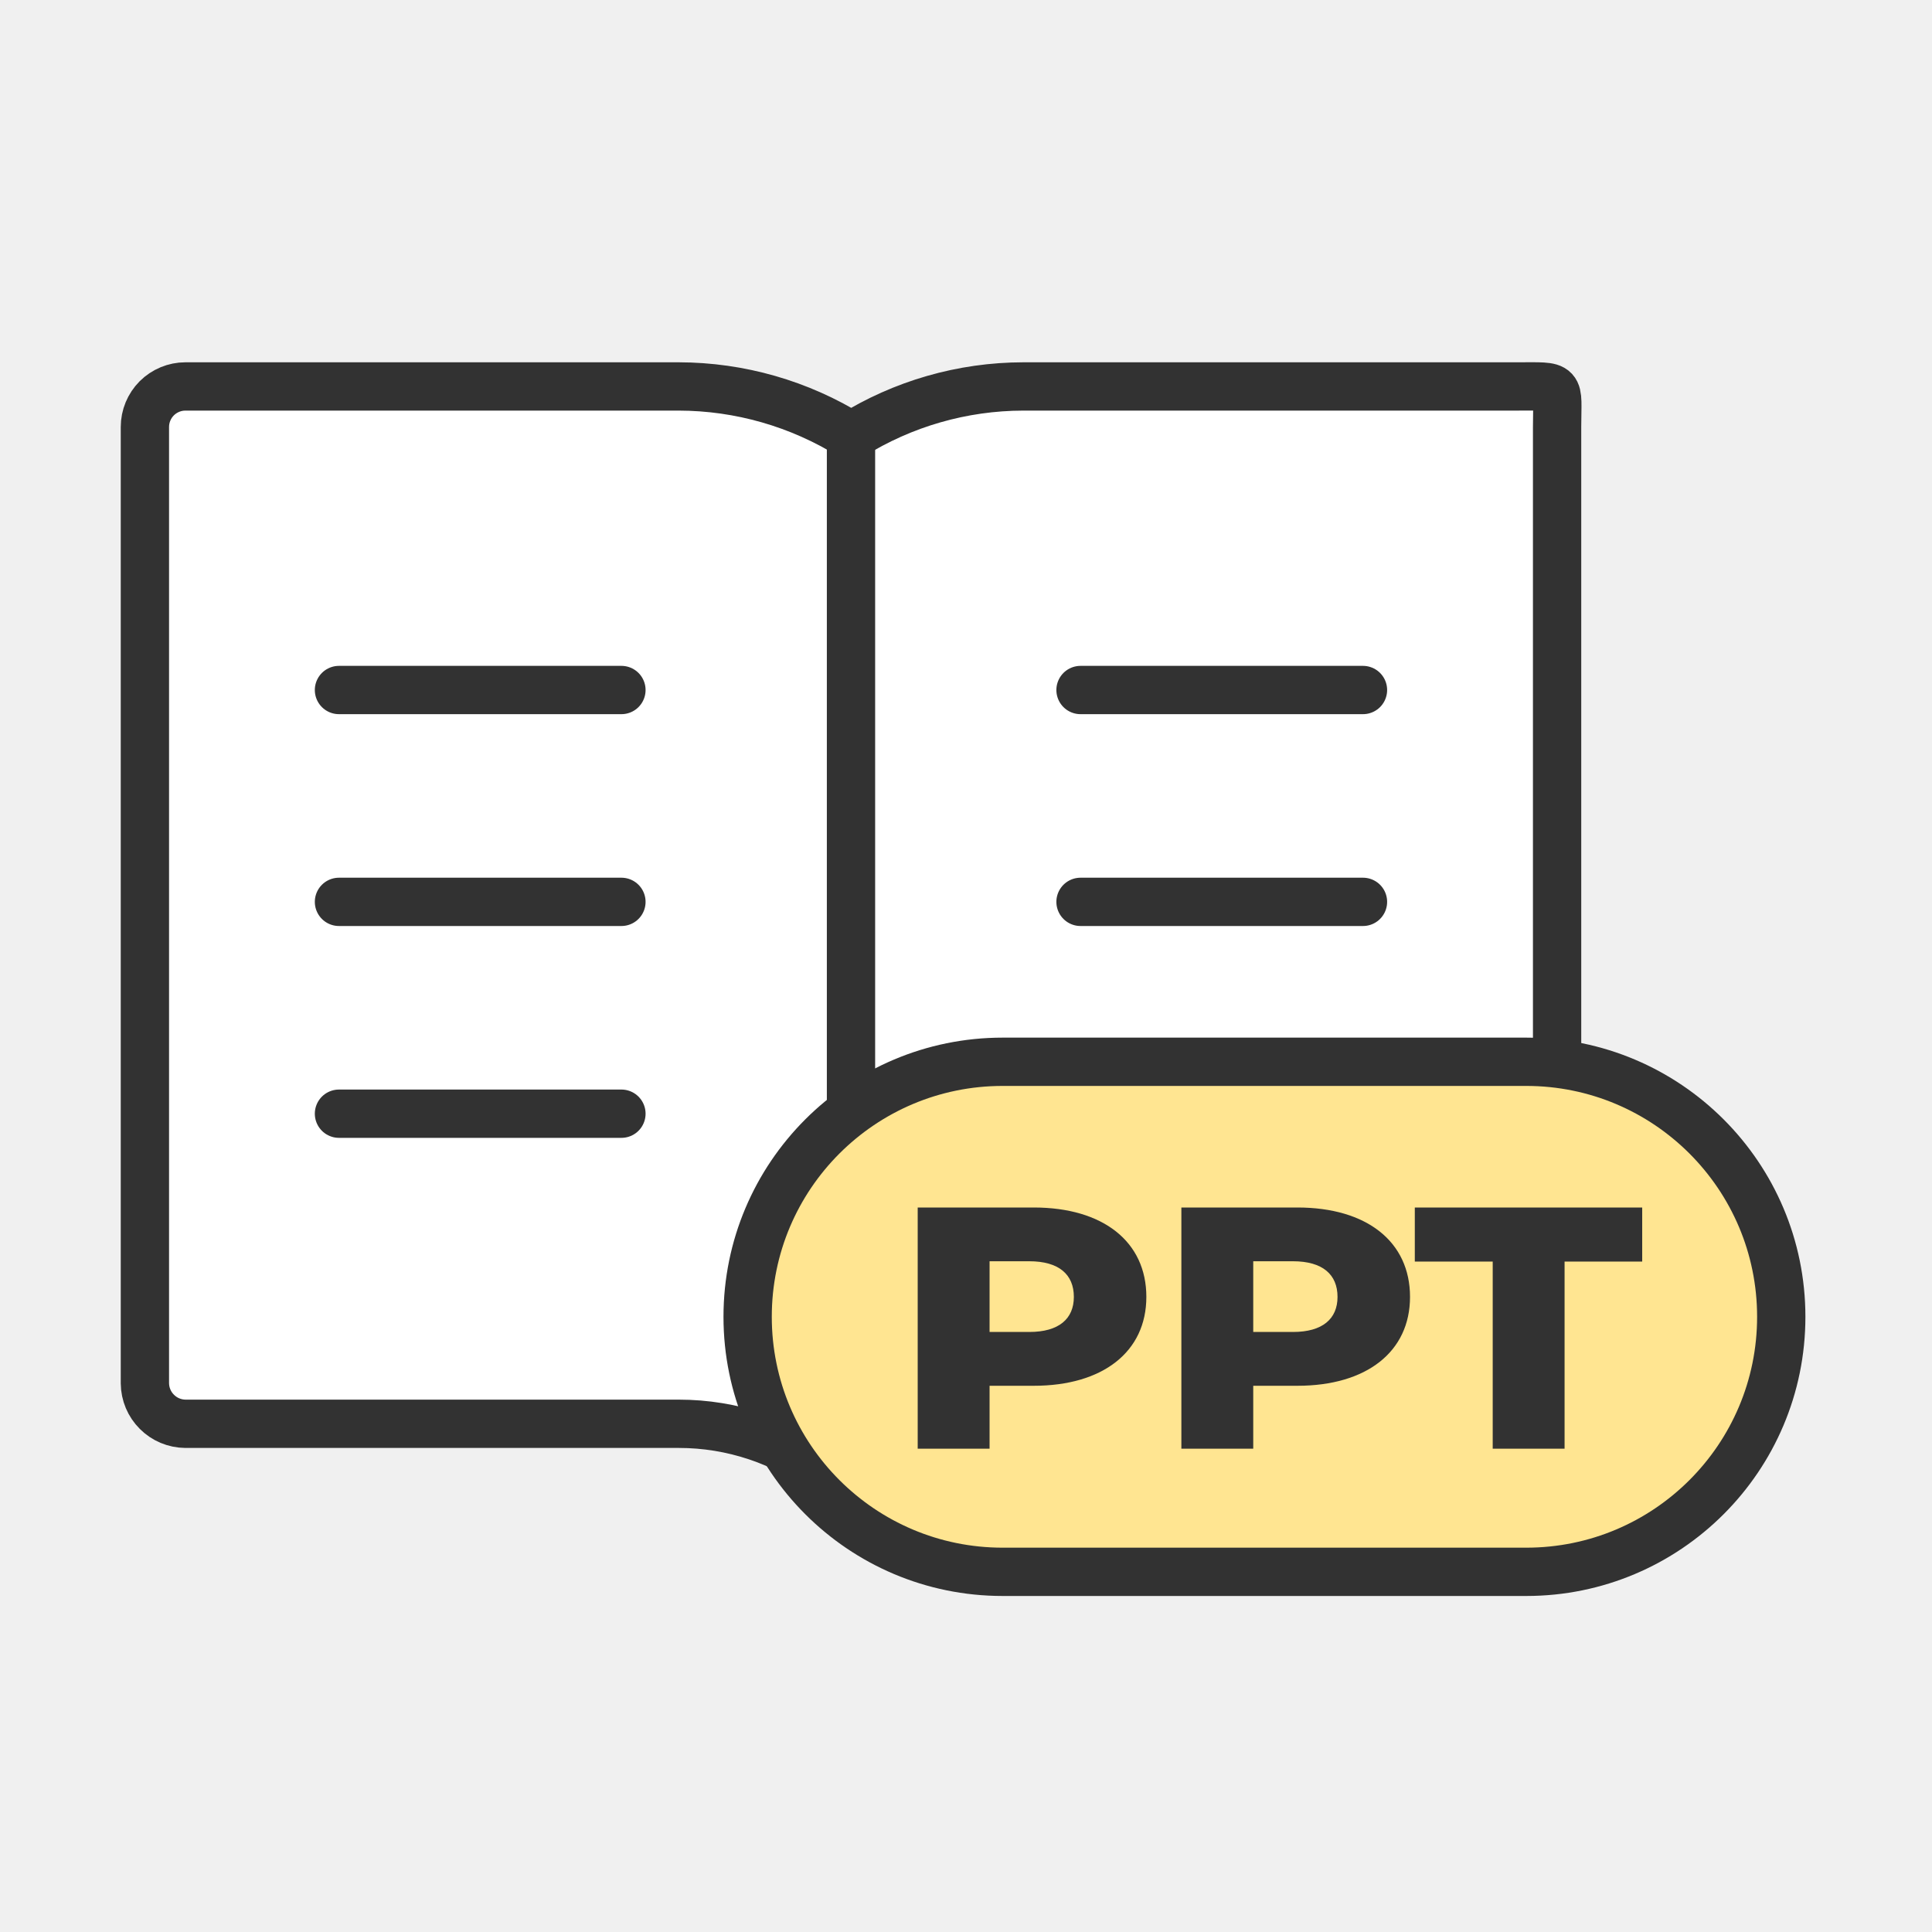
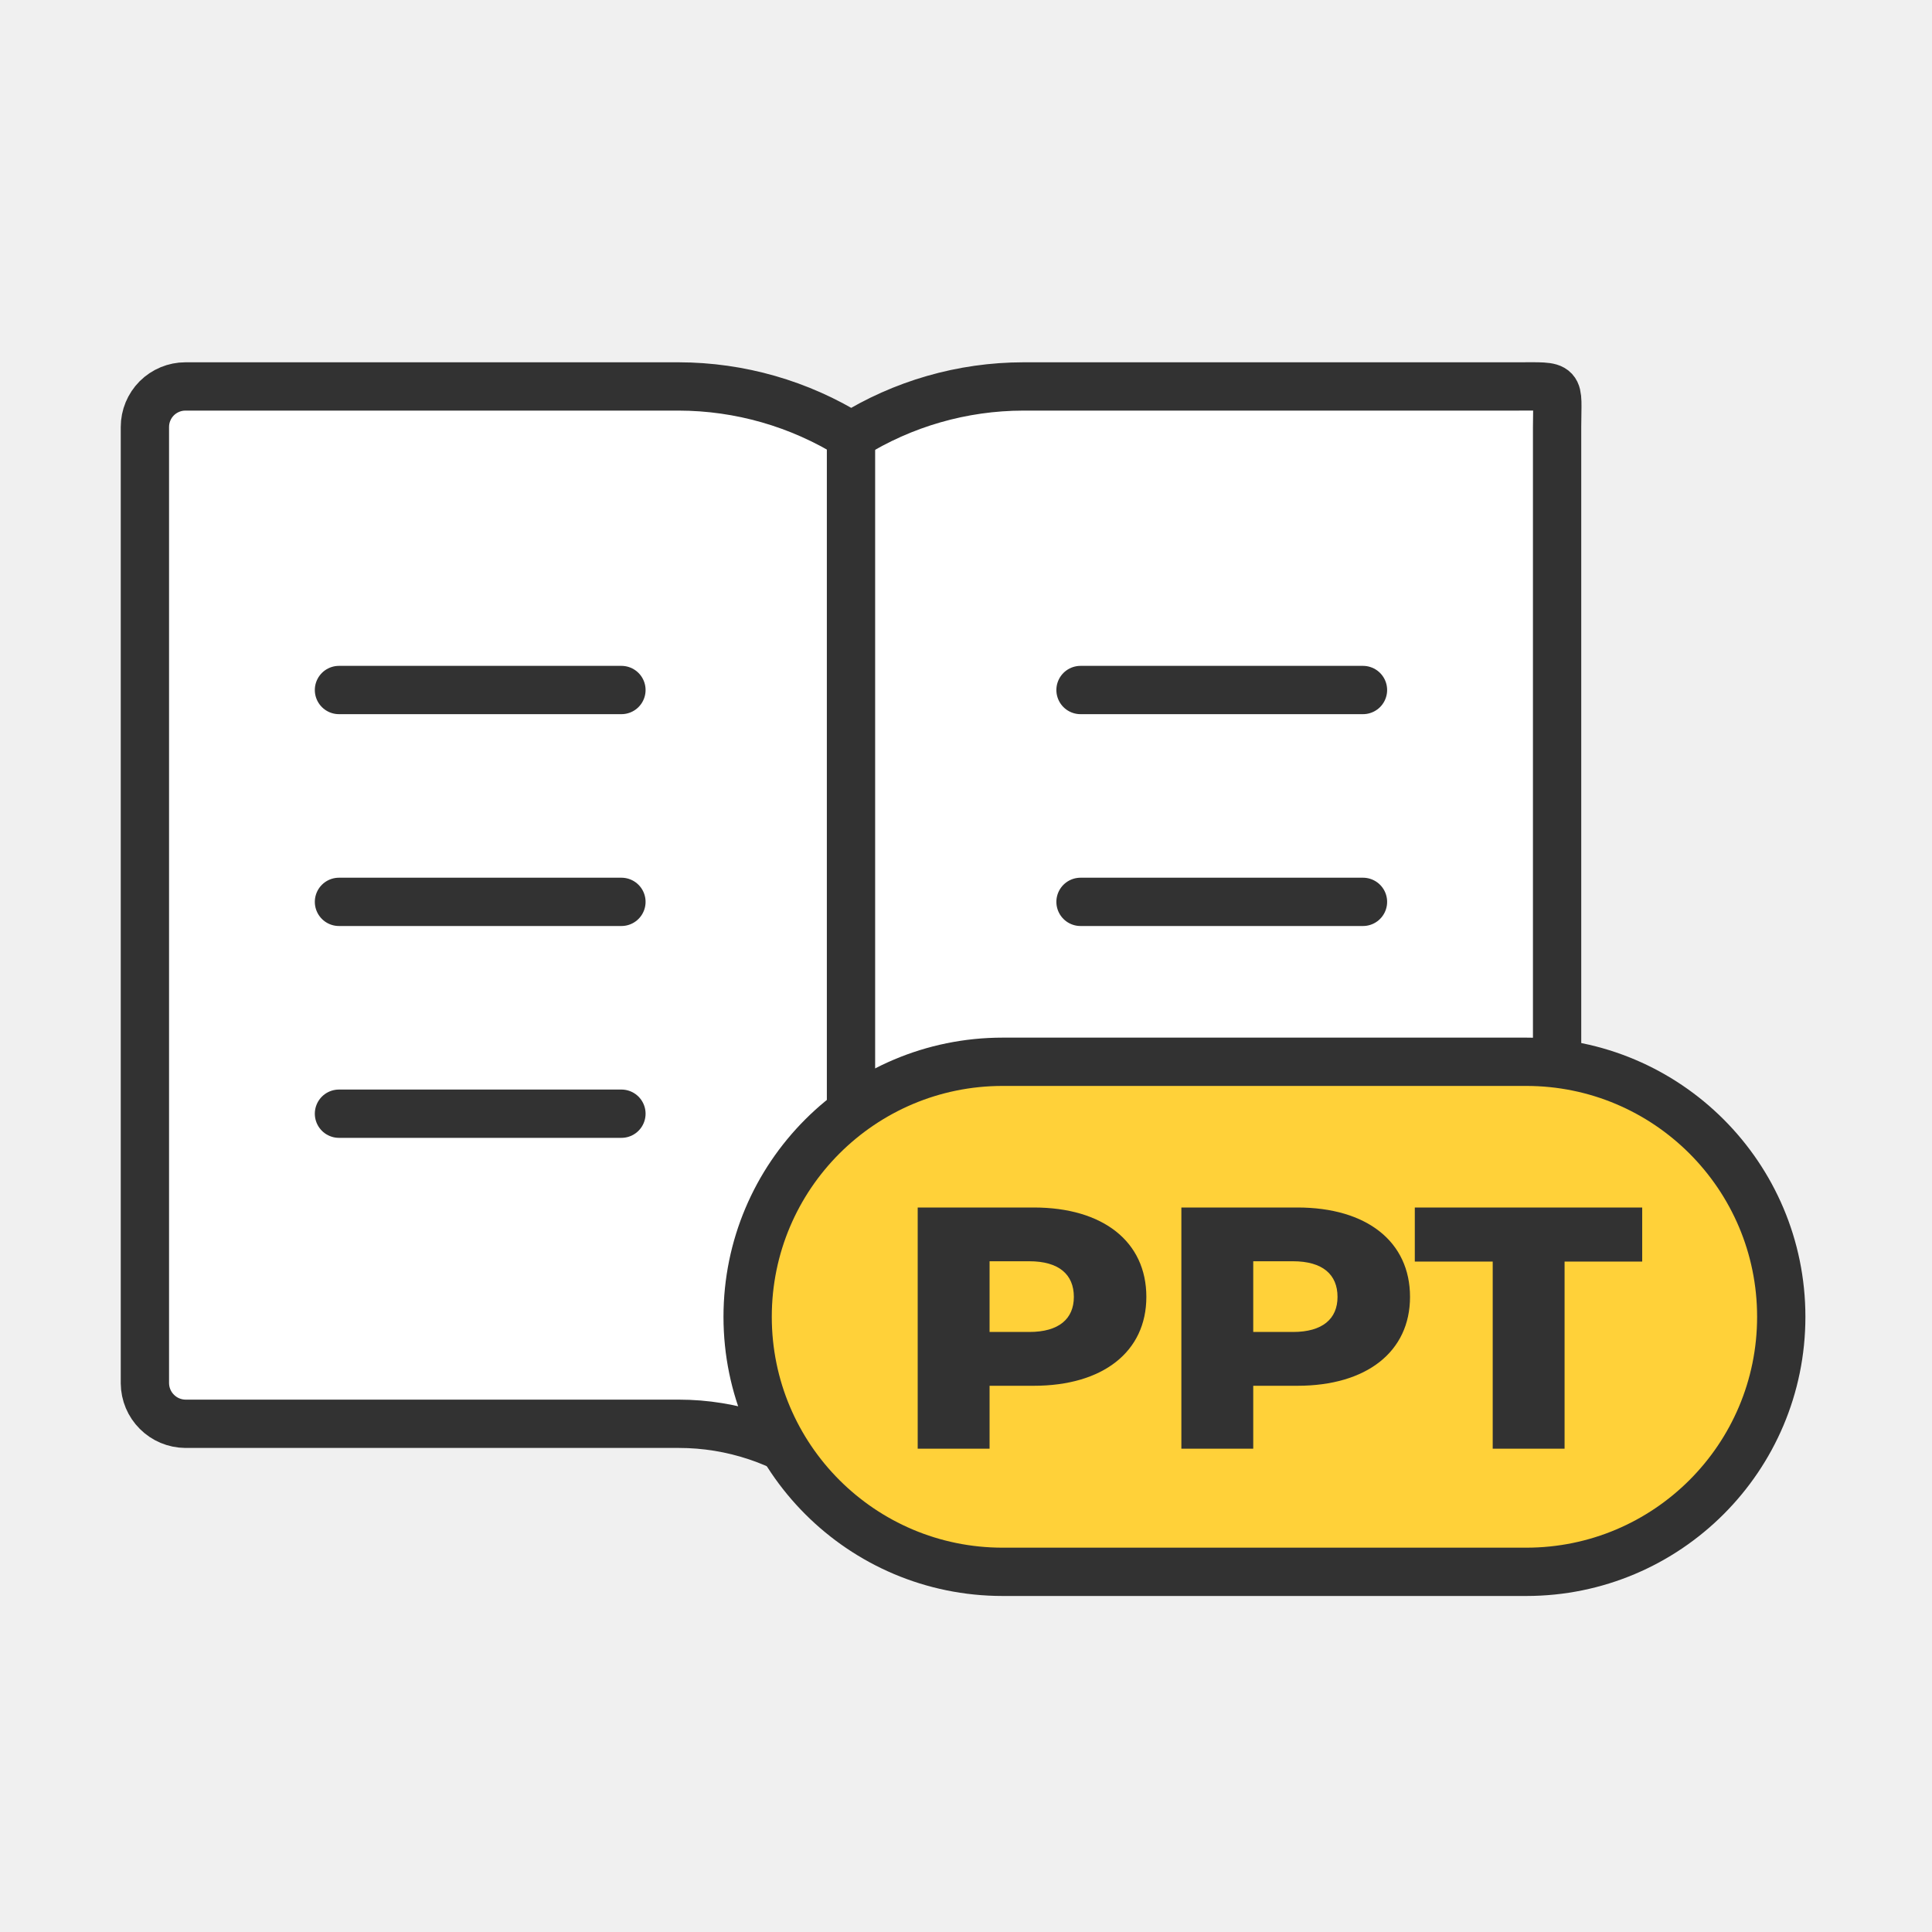
<svg xmlns="http://www.w3.org/2000/svg" width="40" height="40" viewBox="0 0 40 40" fill="none">
  <path d="M31.4 8.001H21.185C19.926 8.003 18.692 8.358 17.624 9.025C16.552 8.358 15.315 8.003 14.052 8.001H3.838C3.616 8.001 3.403 8.09 3.245 8.247C3.088 8.405 3 8.618 3 8.84L3 28.64C3.002 28.862 3.091 29.074 3.248 29.23C3.404 29.387 3.616 29.476 3.838 29.478H14.052C15.156 29.477 16.231 29.837 17.112 30.502C17.257 30.615 17.435 30.677 17.619 30.677C17.802 30.677 17.98 30.615 18.125 30.502C19.007 29.839 20.081 29.479 21.185 29.478H31.4C31.622 29.478 31.835 29.39 31.992 29.233C32.149 29.075 32.238 28.862 32.238 28.64C32.238 28.64 32.238 9.748 32.238 8.84C32.238 7.932 32.362 8.001 31.4 8.001Z" fill="white" stroke="#323232" stroke-linecap="round" />
  <path d="M17.619 8.545V30.323" stroke="#323232" />
  <path d="M7.018 14.286H12.866" stroke="#323232" stroke-linecap="round" />
  <path d="M7.018 18.672H12.866" stroke="#323232" stroke-linecap="round" />
  <path d="M7.018 23.058H12.866" stroke="#323232" stroke-linecap="round" />
  <path d="M22.371 14.286H28.219" stroke="#323232" stroke-linecap="round" />
  <path d="M22.371 18.672H28.219" stroke="#323232" stroke-linecap="round" />
  <path d="M22.371 23.058H28.219" stroke="#323232" stroke-linecap="round" />
-   <path d="M31.599 21.504H20.759C17.578 21.504 15 24.082 15 27.263C15 30.444 17.578 33.022 20.759 33.022H31.599C34.779 33.022 37.358 30.444 37.358 27.263C37.358 24.082 34.779 21.504 31.599 21.504Z" fill="#FFE591" />
+   <path d="M31.599 21.504H20.759C17.578 21.504 15 24.082 15 27.263C15 30.444 17.578 33.022 20.759 33.022H31.599C34.779 33.022 37.358 30.444 37.358 27.263C37.358 24.082 34.779 21.504 31.599 21.504Z" fill="#FFD139" />
  <path d="M31.599 21.983H20.759C17.843 21.983 15.479 24.347 15.479 27.263C15.479 30.179 17.843 32.543 20.759 32.543H31.599C34.515 32.543 36.879 30.179 36.879 27.263C36.879 24.347 34.515 21.983 31.599 21.983Z" stroke="#323232" />
  <g clip-path="url(#clip0_3241_55621)">
    <path d="M23.734 26.851C23.734 27.988 22.832 28.691 21.403 28.691H20.488V29.994H19V25H21.403C22.839 25 23.734 25.708 23.734 26.851ZM22.233 26.851C22.233 26.387 21.924 26.113 21.311 26.113H20.488V27.577H21.311C21.924 27.577 22.233 27.304 22.233 26.851Z" fill="#323232" />
    <path d="M29.193 26.851C29.193 27.988 28.291 28.691 26.862 28.691H25.947V29.994H24.459V25H26.862C28.298 25 29.193 25.708 29.193 26.851ZM27.692 26.851C27.692 26.387 27.383 26.113 26.77 26.113H25.947V27.577H26.77C27.383 27.577 27.692 27.304 27.692 26.851Z" fill="#323232" />
    <path d="M30.905 26.119H29.292V25H34V26.119H32.393V29.994H30.905V26.119Z" fill="#323232" />
  </g>
  <defs>
    <clipPath id="clip0_3241_55621">
      <rect width="15" height="5" fill="white" transform="translate(19 25)" />
    </clipPath>
  </defs>
</svg>
